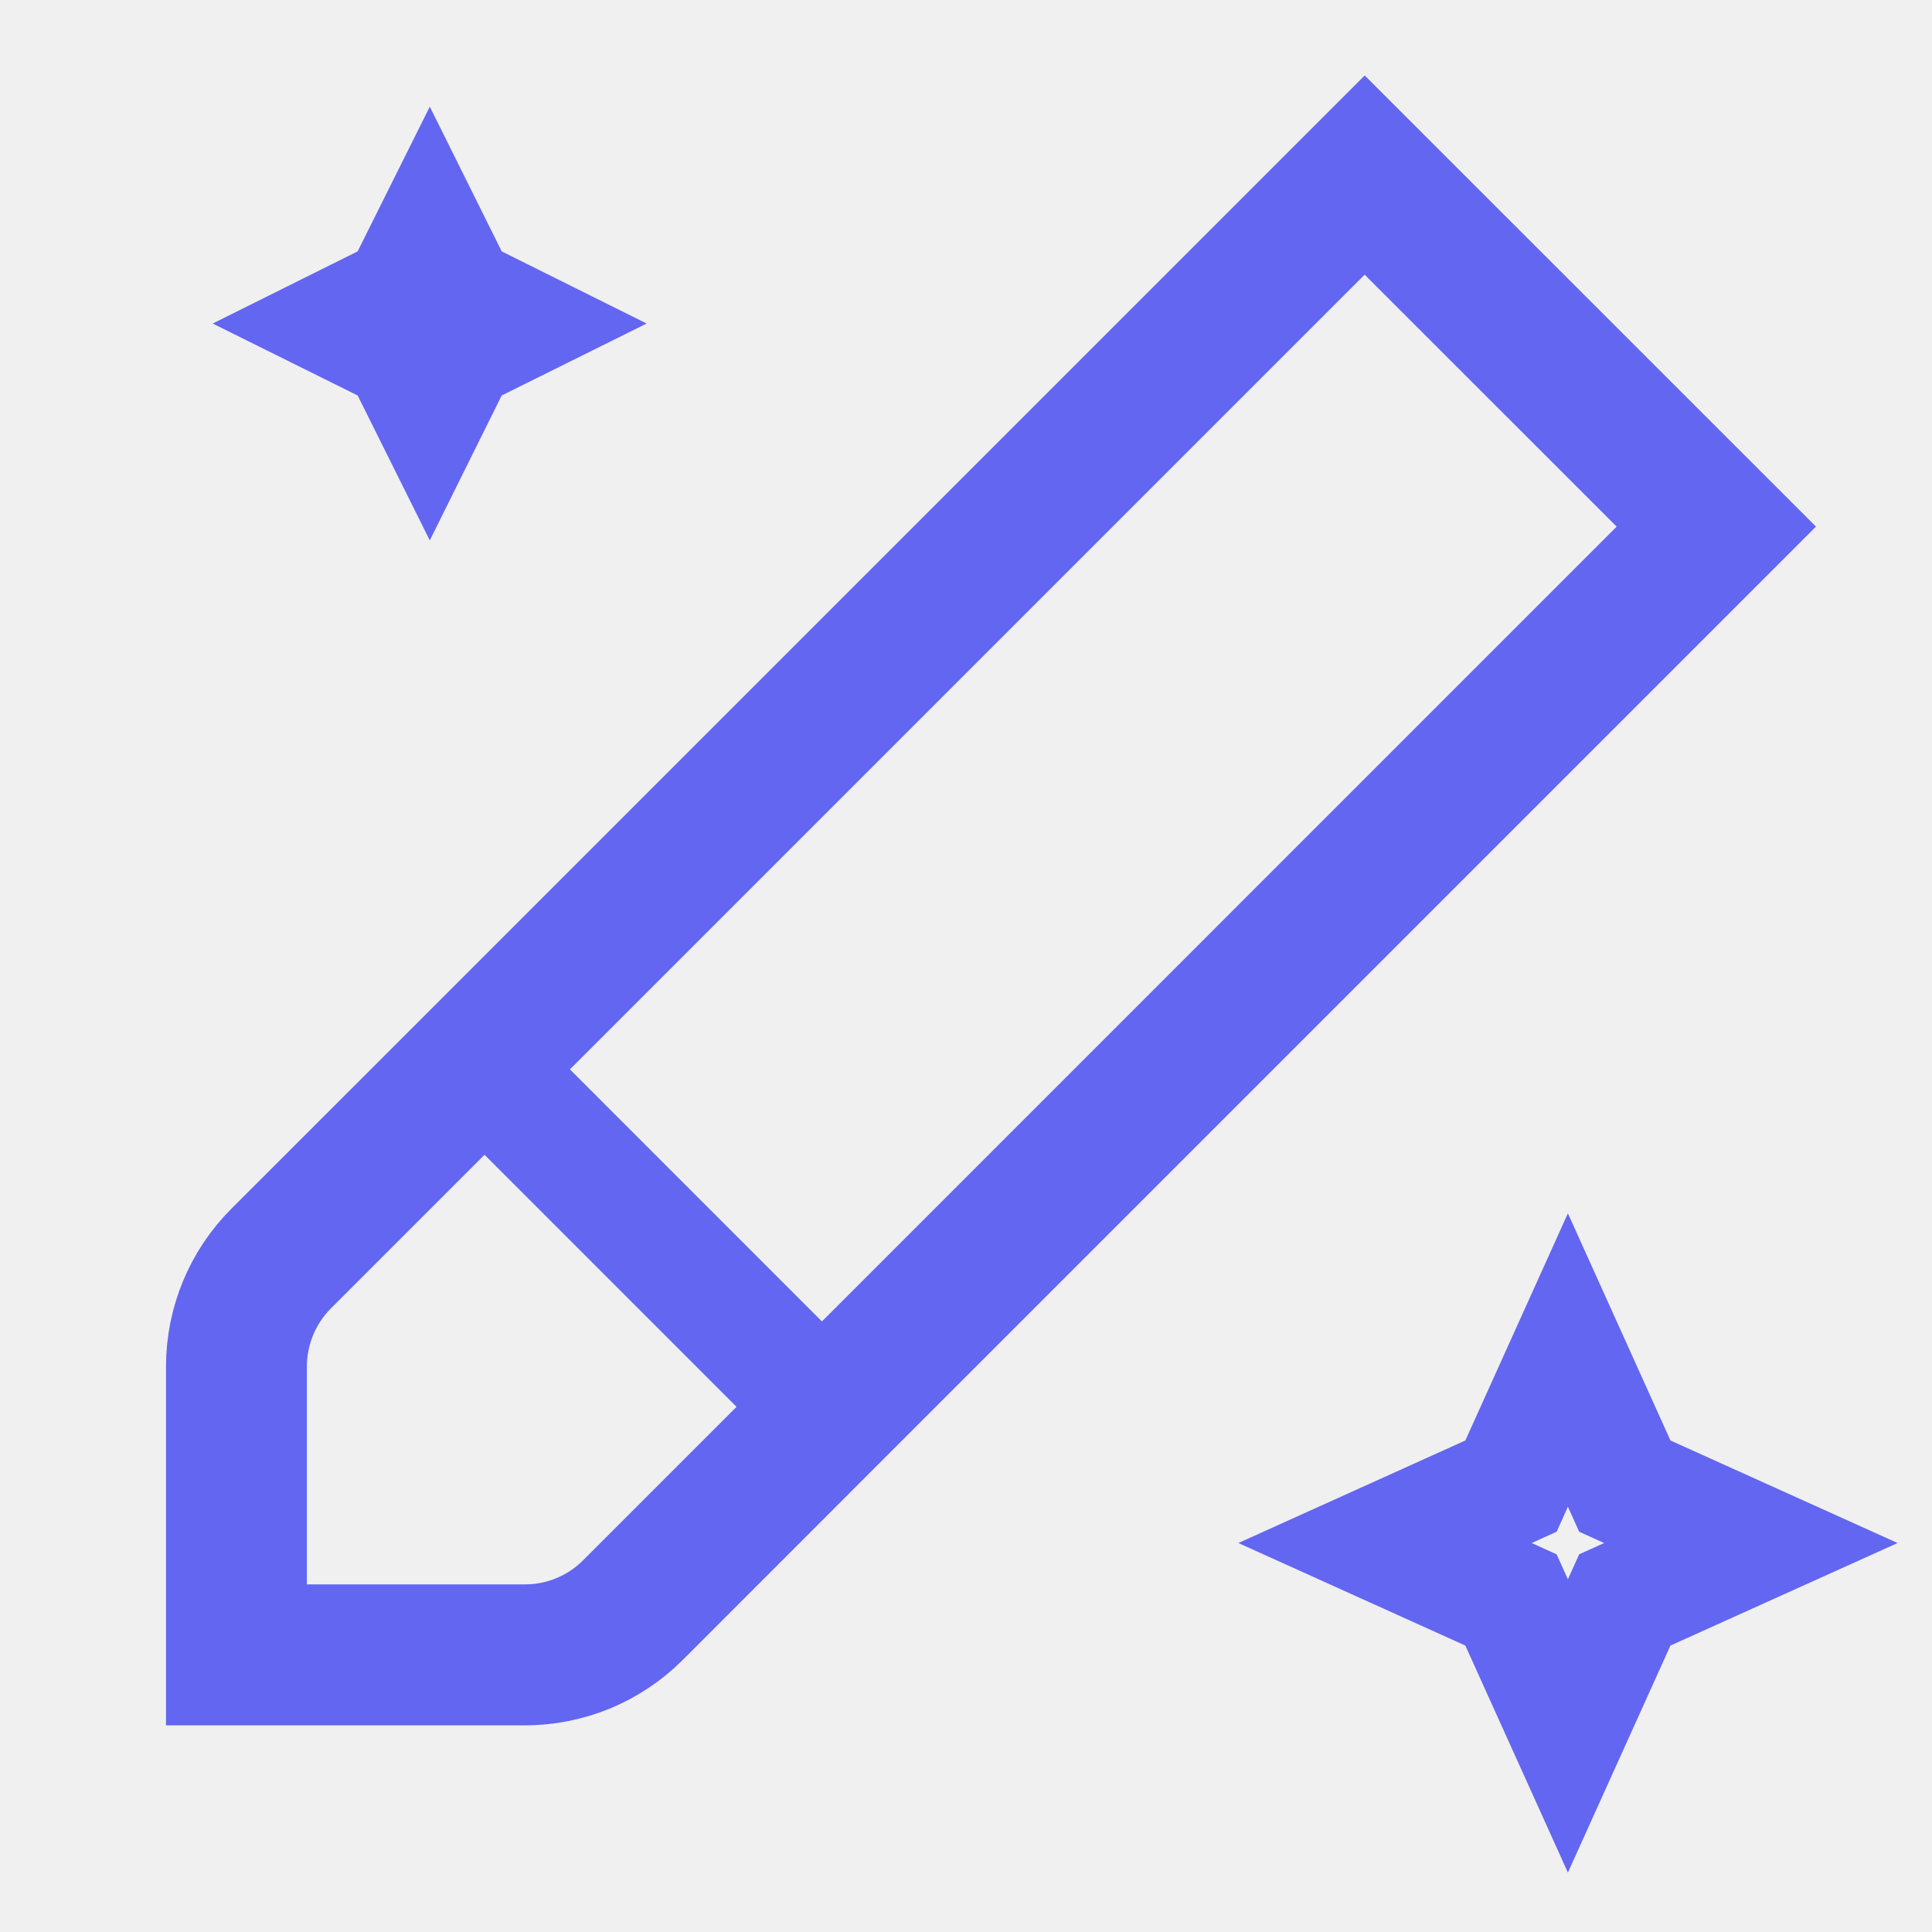
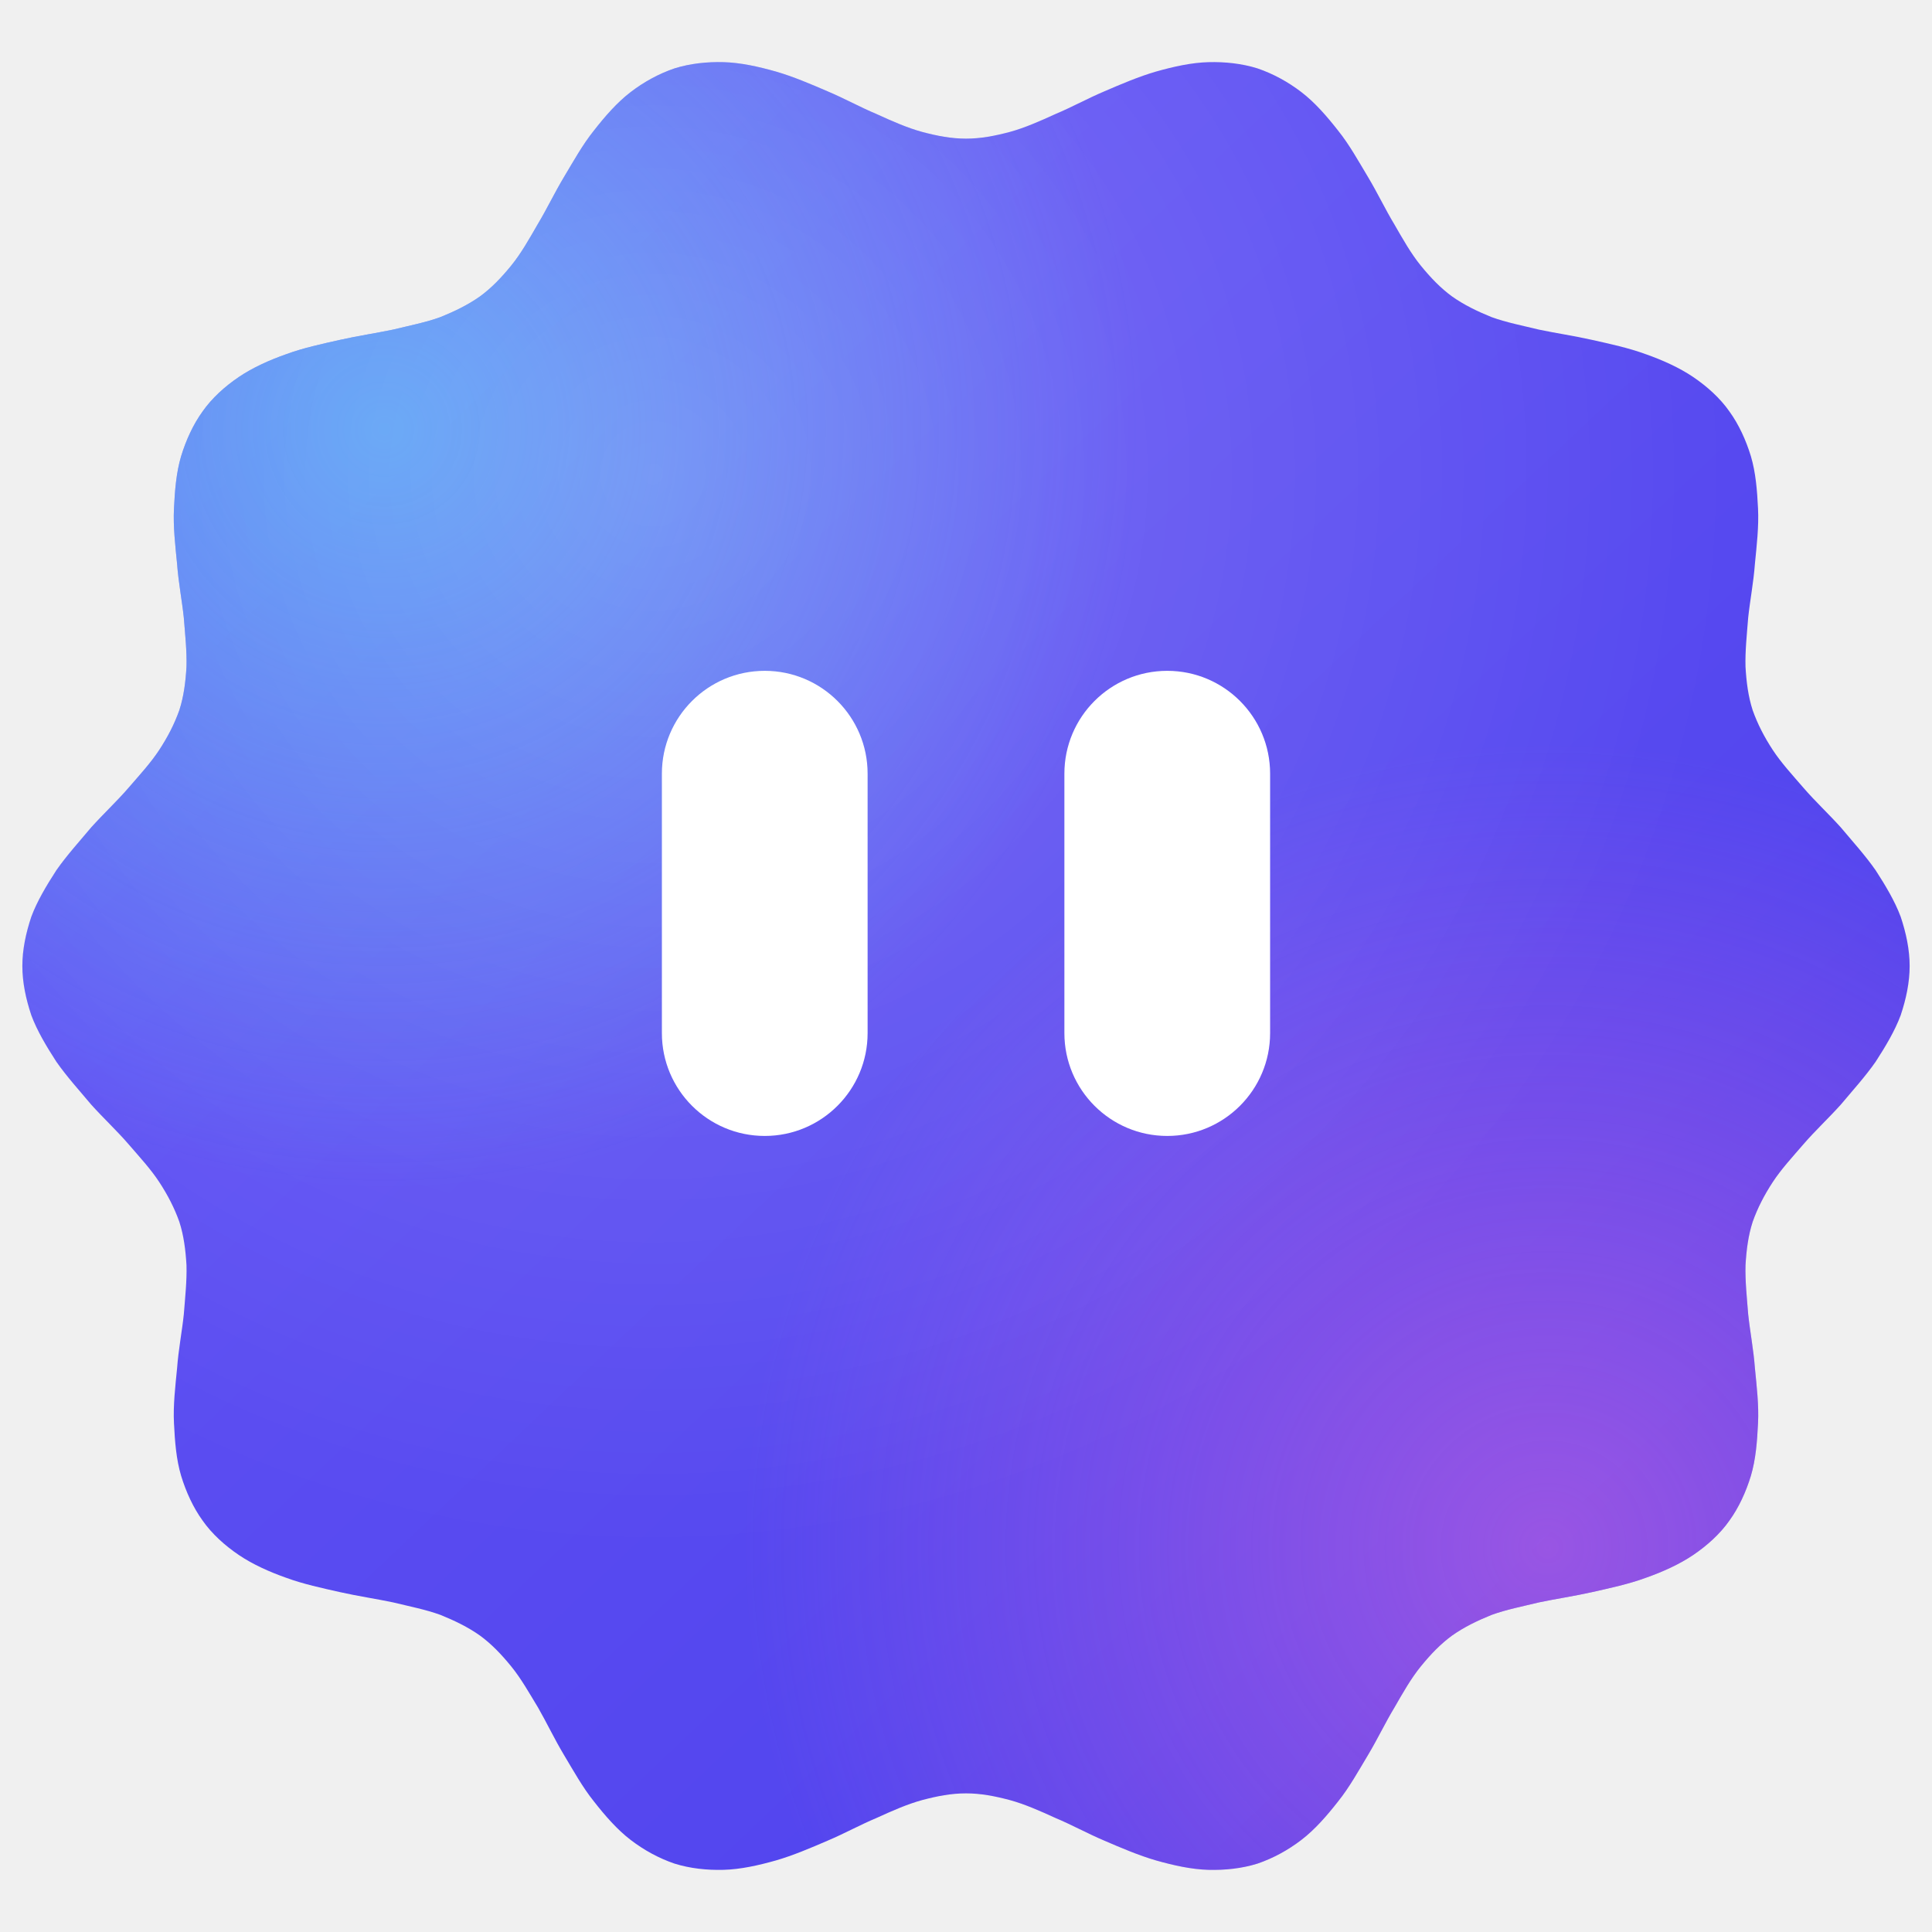
- <svg xmlns="http://www.w3.org/2000/svg" width="24" height="24" viewBox="0 0 24 24" fill="none">
-   <path d="M20.79 6.542L7.596 19.737C7.311 20.022 6.924 20.182 6.521 20.182H3.312V16.974C3.313 16.571 3.473 16.184 3.758 15.899L16.952 2.705L20.79 6.542Z" stroke="#6366F1" />
-   <path d="M5.844 13.107L3.404 15.546C3.026 15.924 2.813 16.438 2.812 16.974V20.683H6.521C6.787 20.683 7.049 20.63 7.295 20.529C7.54 20.427 7.763 20.278 7.95 20.091L10.387 17.653L5.843 13.108L16.953 1.998L21.498 6.542L10.389 17.651M5.338 3.008L5.673 3.682L6.348 4.018L5.673 4.353L5.338 5.028L5.002 4.353L4.327 4.018L5.002 3.682L5.338 3.008ZM19.477 16.895L20.184 18.461L21.75 19.168L20.184 19.875L19.477 21.44L18.77 19.875L17.205 19.168L18.77 18.461L19.477 16.895Z" stroke="#6366F1" stroke-width="1.5" />
+ <svg xmlns="http://www.w3.org/2000/svg" width="24" height="24" viewBox="2.4 2.4 43.2 43.2" fill="none">
+   <linearGradient id="inventorBadgeBase" gradientUnits="userSpaceOnUse" x1="6" y1="6" x2="42" y2="44">
+     <stop offset="0" stop-color="#6355F5" />
+     <stop offset="1" stop-color="#4D40EC" />
+   </linearGradient>
+   <radialGradient id="inventorBadgeCyan" gradientUnits="userSpaceOnUse" cx="11" cy="12" r="17">
+     <stop offset="0" stop-color="#43E3F5" stop-opacity="0.5" />
+     <stop offset="1" stop-color="#43E3F5" stop-opacity="0" />
+   </radialGradient>
+   <radialGradient id="inventorBadgeMagenta" gradientUnits="userSpaceOnUse" cx="37" cy="37" r="18">
+     <stop offset="0" stop-color="#F06BD8" stop-opacity="0.45" />
+     <stop offset="1" stop-color="#F06BD8" stop-opacity="0" />
+   </radialGradient>
+   <radialGradient id="inventorBadgeLight" gradientUnits="userSpaceOnUse" cx="17" cy="13" r="24">
+     <stop offset="0" stop-color="#FFFFFF" stop-opacity="0.2" />
+     <stop offset="1" stop-color="#FFFFFF" stop-opacity="0" />
+   </radialGradient>
+   <path fill="url(#inventorBadgeBase) #584AF0" d="M45.1 24C45.1 24.37 45.02 24.74 44.9 25.1C44.77 25.45 44.56 25.8 44.34 26.14C44.11 26.47 43.82 26.79 43.56 27.1C43.29 27.4 42.98 27.69 42.73 27.98C42.48 28.27 42.23 28.54 42.04 28.83C41.85 29.12 41.7 29.41 41.59 29.72C41.49 30.03 41.45 30.35 41.43 30.69C41.42 31.04 41.46 31.41 41.49 31.79C41.53 32.17 41.61 32.58 41.64 32.99C41.68 33.4 41.73 33.82 41.71 34.22C41.69 34.63 41.66 35.03 41.55 35.4C41.44 35.76 41.28 36.11 41.07 36.4C40.86 36.7 40.57 36.96 40.26 37.17C39.95 37.38 39.57 37.55 39.2 37.68C38.82 37.82 38.4 37.91 38 38C37.6 38.09 37.19 38.15 36.81 38.23C36.44 38.32 36.08 38.39 35.75 38.51C35.43 38.64 35.14 38.78 34.87 38.97C34.61 39.16 34.39 39.39 34.17 39.66C33.95 39.93 33.77 40.25 33.58 40.58C33.38 40.91 33.2 41.29 32.99 41.64C32.78 41.99 32.57 42.37 32.32 42.68C32.07 43 31.8 43.31 31.5 43.54C31.2 43.77 30.87 43.95 30.52 44.07C30.17 44.18 29.79 44.22 29.42 44.21C29.04 44.2 28.64 44.11 28.25 44C27.87 43.89 27.47 43.72 27.1 43.56C26.72 43.4 26.36 43.2 26 43.05C25.65 42.89 25.31 42.74 24.98 42.65C24.64 42.56 24.33 42.5 24 42.5C23.67 42.5 23.36 42.56 23.02 42.65C22.69 42.74 22.35 42.89 22 43.05C21.64 43.2 21.28 43.4 20.9 43.56C20.53 43.72 20.13 43.89 19.75 44C19.36 44.11 18.96 44.2 18.58 44.21C18.21 44.22 17.83 44.18 17.48 44.07C17.13 43.95 16.8 43.77 16.5 43.54C16.2 43.31 15.93 43 15.68 42.68C15.43 42.37 15.22 41.99 15.01 41.64C14.8 41.29 14.62 40.91 14.43 40.58C14.23 40.25 14.05 39.93 13.83 39.66C13.61 39.39 13.39 39.16 13.13 38.97C12.86 38.78 12.57 38.64 12.25 38.51C11.92 38.39 11.56 38.32 11.19 38.23C10.81 38.15 10.4 38.09 10 38C9.6 37.91 9.18 37.82 8.8 37.68C8.43 37.55 8.05 37.38 7.74 37.17C7.43 36.96 7.14 36.7 6.93 36.4C6.72 36.11 6.56 35.76 6.45 35.4C6.34 35.03 6.31 34.63 6.29 34.22C6.27 33.82 6.32 33.4 6.36 32.99C6.39 32.58 6.47 32.17 6.51 31.79C6.54 31.41 6.58 31.04 6.57 30.69C6.55 30.35 6.51 30.03 6.41 29.72C6.3 29.41 6.15 29.12 5.96 28.83C5.77 28.54 5.52 28.27 5.27 27.98C5.02 27.69 4.71 27.4 4.44 27.1C4.18 26.79 3.89 26.47 3.66 26.14C3.44 25.8 3.23 25.45 3.1 25.1C2.98 24.74 2.9 24.37 2.9 24C2.9 23.63 2.98 23.26 3.1 22.9C3.23 22.55 3.44 22.2 3.66 21.86C3.89 21.53 4.18 21.21 4.44 20.9C4.71 20.6 5.02 20.31 5.27 20.02C5.52 19.73 5.77 19.46 5.96 19.17C6.15 18.88 6.3 18.59 6.41 18.28C6.51 17.97 6.55 17.65 6.57 17.31C6.58 16.96 6.54 16.59 6.51 16.21C6.47 15.83 6.39 15.42 6.36 15.01C6.32 14.6 6.27 14.18 6.29 13.77C6.31 13.37 6.34 12.97 6.45 12.6C6.56 12.24 6.72 11.89 6.93 11.6C7.14 11.3 7.43 11.04 7.74 10.83C8.05 10.62 8.43 10.45 8.8 10.32C9.18 10.18 9.6 10.09 10 10C10.4 9.91 10.81 9.85 11.19 9.77C11.56 9.68 11.92 9.61 12.25 9.49C12.57 9.36 12.86 9.22 13.13 9.03C13.39 8.84 13.61 8.61 13.83 8.34C14.05 8.07 14.23 7.75 14.42 7.42C14.62 7.09 14.8 6.71 15.01 6.36C15.22 6.01 15.43 5.63 15.68 5.32C15.93 5 16.2 4.69 16.5 4.46C16.8 4.23 17.13 4.05 17.48 3.93C17.83 3.82 18.21 3.78 18.58 3.79C18.96 3.8 19.36 3.89 19.75 4C20.13 4.11 20.53 4.28 20.9 4.44C21.28 4.6 21.64 4.8 22 4.95C22.35 5.11 22.69 5.26 23.02 5.35C23.36 5.44 23.67 5.5 24 5.5C24.33 5.5 24.64 5.44 24.98 5.35C25.31 5.26 25.65 5.11 26 4.95C26.36 4.8 26.72 4.6 27.1 4.44C27.47 4.28 27.87 4.11 28.25 4C28.64 3.89 29.04 3.8 29.42 3.79C29.79 3.78 30.17 3.82 30.52 3.93C30.87 4.05 31.2 4.23 31.5 4.46C31.8 4.69 32.07 5 32.32 5.32C32.57 5.63 32.78 6.01 32.99 6.36C33.2 6.71 33.38 7.09 33.58 7.42C33.77 7.75 33.95 8.07 34.17 8.34C34.39 8.61 34.61 8.84 34.87 9.03C35.14 9.22 35.43 9.36 35.75 9.49C36.08 9.61 36.44 9.68 36.81 9.77C37.19 9.85 37.6 9.91 38 10C38.4 10.09 38.82 10.18 39.2 10.32C39.57 10.45 39.95 10.62 40.26 10.83C40.57 11.04 40.86 11.3 41.07 11.6C41.28 11.89 41.44 12.24 41.55 12.6C41.66 12.97 41.69 13.37 41.71 13.77C41.73 14.18 41.68 14.6 41.64 15.01C41.61 15.42 41.53 15.83 41.49 16.21C41.46 16.59 41.42 16.96 41.43 17.31C41.45 17.65 41.49 17.97 41.59 18.28C41.7 18.59 41.85 18.88 42.04 19.17C42.23 19.46 42.48 19.73 42.73 20.02C42.98 20.31 43.29 20.6 43.56 20.9C43.82 21.21 44.11 21.53 44.34 21.86C44.56 22.2 44.77 22.55 44.9 22.9C45.02 23.26 45.1 23.63 45.1 24Z" />
+   <path fill="url(#inventorBadgeCyan) none" d="M45.1 24C45.1 24.37 45.02 24.74 44.9 25.1C44.77 25.45 44.56 25.8 44.34 26.14C44.11 26.47 43.82 26.79 43.56 27.1C43.29 27.4 42.98 27.69 42.73 27.98C42.48 28.27 42.23 28.54 42.04 28.83C41.85 29.12 41.7 29.41 41.59 29.72C41.49 30.03 41.45 30.35 41.43 30.69C41.42 31.04 41.46 31.41 41.49 31.79C41.53 32.17 41.61 32.58 41.64 32.99C41.68 33.4 41.73 33.82 41.71 34.22C41.69 34.63 41.66 35.03 41.55 35.4C41.44 35.76 41.28 36.11 41.07 36.4C40.86 36.7 40.57 36.96 40.26 37.17C39.95 37.38 39.57 37.55 39.2 37.68C38.82 37.82 38.4 37.91 38 38C37.6 38.09 37.19 38.15 36.81 38.23C36.44 38.32 36.08 38.39 35.75 38.51C35.43 38.64 35.14 38.78 34.87 38.97C34.61 39.16 34.39 39.39 34.17 39.66C33.95 39.93 33.77 40.25 33.58 40.58C33.38 40.91 33.2 41.29 32.99 41.64C32.78 41.99 32.57 42.37 32.32 42.68C32.07 43 31.8 43.31 31.5 43.54C31.2 43.77 30.87 43.95 30.52 44.07C30.17 44.18 29.79 44.22 29.42 44.21C29.04 44.2 28.64 44.11 28.25 44C27.87 43.89 27.47 43.72 27.1 43.56C26.72 43.4 26.36 43.2 26 43.05C25.65 42.89 25.31 42.74 24.98 42.65C24.64 42.56 24.33 42.5 24 42.5C23.67 42.5 23.36 42.56 23.02 42.65C22.69 42.74 22.35 42.89 22 43.05C21.64 43.2 21.28 43.4 20.9 43.56C20.53 43.72 20.13 43.89 19.75 44C19.36 44.11 18.96 44.2 18.58 44.21C18.21 44.22 17.83 44.18 17.48 44.07C17.13 43.95 16.8 43.77 16.5 43.54C16.2 43.31 15.93 43 15.68 42.68C15.43 42.37 15.22 41.99 15.01 41.64C14.8 41.29 14.62 40.91 14.43 40.58C14.23 40.25 14.05 39.93 13.83 39.66C13.61 39.39 13.39 39.16 13.13 38.97C12.86 38.78 12.57 38.64 12.25 38.51C11.92 38.39 11.56 38.32 11.19 38.23C10.81 38.15 10.4 38.09 10 38C9.6 37.91 9.18 37.82 8.8 37.68C8.43 37.55 8.05 37.38 7.74 37.17C7.43 36.96 7.14 36.7 6.93 36.4C6.72 36.11 6.56 35.76 6.45 35.4C6.34 35.03 6.31 34.63 6.29 34.22C6.27 33.82 6.32 33.4 6.36 32.99C6.39 32.58 6.47 32.17 6.51 31.79C6.54 31.41 6.58 31.04 6.57 30.69C6.55 30.35 6.51 30.03 6.41 29.72C6.3 29.41 6.15 29.12 5.96 28.83C5.77 28.54 5.52 28.27 5.27 27.98C5.02 27.69 4.71 27.4 4.44 27.1C4.18 26.79 3.89 26.47 3.66 26.14C3.44 25.8 3.23 25.45 3.1 25.1C2.98 24.74 2.9 24.37 2.9 24C2.9 23.63 2.98 23.26 3.1 22.9C3.23 22.55 3.44 22.2 3.66 21.86C3.89 21.53 4.18 21.21 4.44 20.9C4.71 20.6 5.02 20.31 5.27 20.02C5.52 19.73 5.77 19.46 5.96 19.17C6.15 18.88 6.3 18.59 6.41 18.28C6.51 17.97 6.55 17.65 6.57 17.31C6.58 16.96 6.54 16.59 6.51 16.21C6.47 15.83 6.39 15.42 6.36 15.01C6.32 14.6 6.27 14.18 6.29 13.77C6.31 13.37 6.34 12.97 6.45 12.6C6.56 12.24 6.72 11.89 6.93 11.6C7.14 11.3 7.43 11.04 7.74 10.83C8.05 10.62 8.43 10.45 8.8 10.32C9.18 10.18 9.6 10.09 10 10C10.4 9.91 10.81 9.85 11.19 9.77C11.56 9.68 11.92 9.61 12.25 9.49C12.57 9.36 12.86 9.22 13.13 9.03C13.39 8.84 13.61 8.61 13.83 8.34C14.05 8.07 14.23 7.75 14.42 7.42C14.62 7.09 14.8 6.71 15.01 6.36C15.22 6.01 15.43 5.63 15.68 5.32C15.93 5 16.2 4.69 16.5 4.46C16.8 4.23 17.13 4.05 17.48 3.93C17.83 3.82 18.21 3.78 18.58 3.79C18.96 3.8 19.36 3.89 19.75 4C20.13 4.11 20.53 4.28 20.9 4.44C21.28 4.6 21.64 4.8 22 4.95C22.35 5.11 22.69 5.26 23.02 5.35C23.36 5.44 23.67 5.5 24 5.5C24.33 5.5 24.64 5.44 24.98 5.35C25.31 5.26 25.65 5.11 26 4.95C26.36 4.8 26.72 4.6 27.1 4.44C27.47 4.28 27.87 4.11 28.25 4C28.64 3.89 29.04 3.8 29.42 3.79C29.79 3.78 30.17 3.82 30.52 3.93C30.87 4.05 31.2 4.23 31.5 4.46C31.8 4.69 32.07 5 32.32 5.32C32.57 5.63 32.78 6.01 32.99 6.36C33.2 6.71 33.38 7.09 33.58 7.42C33.77 7.75 33.95 8.07 34.17 8.34C34.39 8.61 34.61 8.84 34.87 9.03C35.14 9.22 35.43 9.36 35.75 9.49C36.08 9.61 36.44 9.68 36.81 9.77C37.19 9.85 37.6 9.91 38 10C38.4 10.09 38.82 10.18 39.2 10.32C39.57 10.45 39.95 10.62 40.26 10.83C40.57 11.04 40.86 11.3 41.07 11.6C41.28 11.89 41.44 12.24 41.55 12.6C41.66 12.97 41.69 13.37 41.71 13.77C41.73 14.18 41.68 14.6 41.64 15.01C41.61 15.42 41.53 15.83 41.49 16.21C41.46 16.59 41.42 16.96 41.43 17.31C41.45 17.65 41.49 17.97 41.59 18.28C41.7 18.59 41.85 18.88 42.04 19.17C42.23 19.46 42.48 19.73 42.73 20.02C42.98 20.31 43.29 20.6 43.56 20.9C43.82 21.21 44.11 21.53 44.34 21.86C44.56 22.2 44.77 22.55 44.9 22.9C45.02 23.26 45.1 23.63 45.1 24Z" />
+   <path fill="url(#inventorBadgeMagenta) none" d="M45.1 24C45.1 24.37 45.02 24.74 44.9 25.1C44.77 25.45 44.56 25.8 44.34 26.14C44.11 26.47 43.82 26.79 43.56 27.1C43.29 27.4 42.98 27.69 42.73 27.98C42.48 28.27 42.23 28.54 42.04 28.83C41.85 29.12 41.7 29.41 41.59 29.72C41.49 30.03 41.45 30.35 41.43 30.69C41.42 31.04 41.46 31.41 41.49 31.79C41.53 32.17 41.61 32.58 41.64 32.99C41.68 33.4 41.73 33.82 41.71 34.22C41.69 34.63 41.66 35.03 41.55 35.4C41.44 35.76 41.28 36.11 41.07 36.4C40.86 36.7 40.57 36.96 40.26 37.17C39.95 37.38 39.57 37.55 39.2 37.68C38.82 37.82 38.4 37.91 38 38C37.6 38.09 37.19 38.15 36.81 38.23C36.44 38.32 36.08 38.39 35.75 38.51C35.43 38.64 35.14 38.78 34.87 38.97C34.61 39.16 34.39 39.39 34.17 39.66C33.95 39.93 33.77 40.25 33.58 40.58C33.38 40.91 33.2 41.29 32.99 41.64C32.78 41.99 32.57 42.37 32.32 42.68C32.07 43 31.8 43.31 31.5 43.54C31.2 43.77 30.87 43.95 30.52 44.07C30.17 44.18 29.79 44.22 29.42 44.21C29.04 44.2 28.64 44.11 28.25 44C27.87 43.89 27.47 43.72 27.1 43.56C26.72 43.4 26.36 43.2 26 43.05C25.65 42.89 25.31 42.74 24.98 42.65C24.64 42.56 24.33 42.5 24 42.5C23.67 42.5 23.36 42.56 23.02 42.65C22.69 42.74 22.35 42.89 22 43.05C21.64 43.2 21.28 43.4 20.9 43.56C20.53 43.72 20.13 43.89 19.75 44C19.36 44.11 18.96 44.2 18.58 44.21C18.21 44.22 17.83 44.18 17.48 44.07C17.13 43.95 16.8 43.77 16.5 43.54C16.2 43.31 15.93 43 15.68 42.68C15.43 42.37 15.22 41.99 15.01 41.64C14.8 41.29 14.62 40.91 14.43 40.58C14.23 40.25 14.05 39.93 13.83 39.66C13.61 39.39 13.39 39.16 13.13 38.97C12.86 38.78 12.57 38.64 12.25 38.51C11.92 38.39 11.56 38.32 11.19 38.23C10.81 38.15 10.4 38.09 10 38C9.6 37.91 9.18 37.82 8.8 37.68C8.43 37.55 8.05 37.38 7.74 37.17C7.43 36.96 7.14 36.7 6.93 36.4C6.72 36.11 6.56 35.76 6.45 35.4C6.34 35.03 6.31 34.63 6.29 34.22C6.27 33.82 6.32 33.4 6.36 32.99C6.39 32.58 6.47 32.17 6.51 31.79C6.54 31.41 6.58 31.04 6.57 30.69C6.55 30.35 6.51 30.03 6.41 29.72C6.3 29.41 6.15 29.12 5.96 28.83C5.77 28.54 5.52 28.27 5.27 27.98C5.02 27.69 4.71 27.4 4.44 27.1C4.18 26.79 3.89 26.47 3.66 26.14C3.44 25.8 3.23 25.45 3.1 25.1C2.98 24.74 2.9 24.37 2.9 24C2.9 23.63 2.98 23.26 3.1 22.9C3.23 22.55 3.44 22.2 3.66 21.86C3.89 21.53 4.18 21.21 4.44 20.9C4.71 20.6 5.02 20.31 5.27 20.02C5.52 19.73 5.77 19.46 5.96 19.17C6.15 18.88 6.3 18.59 6.41 18.28C6.51 17.97 6.55 17.65 6.57 17.31C6.58 16.96 6.54 16.59 6.51 16.21C6.47 15.83 6.39 15.42 6.36 15.01C6.32 14.6 6.27 14.18 6.29 13.77C6.31 13.37 6.34 12.97 6.45 12.6C6.56 12.24 6.72 11.89 6.93 11.6C7.14 11.3 7.43 11.04 7.74 10.83C8.05 10.62 8.43 10.45 8.8 10.32C9.18 10.18 9.6 10.09 10 10C10.4 9.91 10.81 9.85 11.19 9.77C11.56 9.68 11.92 9.61 12.25 9.49C12.57 9.36 12.86 9.22 13.13 9.03C13.39 8.84 13.61 8.61 13.83 8.34C14.05 8.07 14.23 7.75 14.42 7.42C14.62 7.09 14.8 6.71 15.01 6.36C15.22 6.01 15.43 5.63 15.68 5.32C15.93 5 16.2 4.69 16.5 4.46C16.8 4.23 17.13 4.05 17.48 3.93C17.83 3.82 18.21 3.78 18.58 3.79C18.96 3.8 19.36 3.89 19.75 4C20.13 4.11 20.53 4.28 20.9 4.44C21.28 4.6 21.64 4.8 22 4.95C22.35 5.11 22.69 5.26 23.02 5.35C23.36 5.44 23.67 5.5 24 5.5C24.33 5.5 24.64 5.44 24.98 5.35C25.31 5.26 25.65 5.11 26 4.95C26.36 4.8 26.72 4.6 27.1 4.44C27.47 4.28 27.87 4.11 28.25 4C28.64 3.89 29.04 3.8 29.42 3.79C29.79 3.78 30.17 3.82 30.52 3.93C30.87 4.05 31.2 4.23 31.5 4.46C31.8 4.69 32.07 5 32.32 5.32C32.57 5.63 32.78 6.01 32.99 6.36C33.2 6.71 33.38 7.09 33.58 7.42C33.77 7.75 33.95 8.07 34.17 8.34C34.39 8.61 34.61 8.84 34.87 9.03C35.14 9.22 35.43 9.36 35.75 9.49C36.08 9.61 36.44 9.68 36.81 9.77C37.19 9.85 37.6 9.91 38 10C38.4 10.09 38.82 10.18 39.2 10.32C39.57 10.45 39.95 10.62 40.26 10.83C40.57 11.04 40.86 11.3 41.07 11.6C41.28 11.89 41.44 12.24 41.55 12.6C41.66 12.97 41.69 13.37 41.71 13.77C41.73 14.18 41.68 14.6 41.64 15.01C41.61 15.42 41.53 15.83 41.49 16.21C41.46 16.59 41.42 16.96 41.43 17.31C41.45 17.65 41.49 17.97 41.59 18.28C41.7 18.59 41.85 18.88 42.04 19.17C42.23 19.46 42.48 19.73 42.73 20.02C42.98 20.31 43.29 20.6 43.56 20.9C43.82 21.21 44.11 21.53 44.34 21.86C44.56 22.2 44.77 22.55 44.9 22.9C45.02 23.26 45.1 23.63 45.1 24Z" />
+   <path fill="url(#inventorBadgeLight) none" d="M45.1 24C45.1 24.37 45.02 24.74 44.9 25.1C44.77 25.45 44.56 25.8 44.34 26.14C44.11 26.47 43.82 26.79 43.56 27.1C43.29 27.4 42.98 27.69 42.73 27.98C42.48 28.27 42.23 28.54 42.04 28.83C41.85 29.12 41.7 29.41 41.59 29.72C41.49 30.03 41.45 30.35 41.43 30.69C41.42 31.04 41.46 31.41 41.49 31.79C41.53 32.17 41.61 32.58 41.64 32.99C41.68 33.4 41.73 33.82 41.71 34.22C41.69 34.63 41.66 35.03 41.55 35.4C41.44 35.76 41.28 36.11 41.07 36.4C40.86 36.7 40.57 36.96 40.26 37.17C39.95 37.38 39.57 37.55 39.2 37.68C38.82 37.82 38.4 37.91 38 38C37.6 38.09 37.19 38.15 36.81 38.23C36.44 38.32 36.08 38.39 35.75 38.51C35.43 38.64 35.14 38.78 34.87 38.97C34.61 39.16 34.39 39.39 34.17 39.66C33.95 39.93 33.77 40.25 33.58 40.58C33.38 40.91 33.2 41.29 32.99 41.64C32.78 41.99 32.57 42.37 32.32 42.68C32.07 43 31.8 43.31 31.5 43.54C31.2 43.77 30.87 43.95 30.52 44.07C30.17 44.18 29.79 44.22 29.42 44.21C29.04 44.2 28.64 44.11 28.25 44C27.87 43.89 27.47 43.72 27.1 43.56C26.72 43.4 26.36 43.2 26 43.05C25.65 42.89 25.31 42.74 24.98 42.65C24.64 42.56 24.33 42.5 24 42.5C23.67 42.5 23.36 42.56 23.02 42.65C22.69 42.74 22.35 42.89 22 43.05C21.64 43.2 21.28 43.4 20.9 43.56C20.53 43.72 20.13 43.89 19.75 44C19.36 44.11 18.96 44.2 18.58 44.21C18.21 44.22 17.83 44.18 17.48 44.07C17.13 43.95 16.8 43.77 16.5 43.54C16.2 43.31 15.93 43 15.68 42.68C15.43 42.37 15.22 41.99 15.01 41.64C14.8 41.29 14.62 40.91 14.43 40.58C14.23 40.25 14.05 39.93 13.83 39.66C13.61 39.39 13.39 39.16 13.13 38.97C12.86 38.78 12.57 38.64 12.25 38.51C11.92 38.39 11.56 38.32 11.19 38.23C10.81 38.15 10.4 38.09 10 38C9.6 37.91 9.18 37.82 8.8 37.68C8.43 37.55 8.05 37.38 7.74 37.17C7.43 36.96 7.14 36.7 6.93 36.4C6.72 36.11 6.56 35.76 6.45 35.4C6.34 35.03 6.31 34.63 6.29 34.22C6.27 33.82 6.32 33.4 6.36 32.99C6.39 32.58 6.47 32.17 6.51 31.79C6.54 31.41 6.58 31.04 6.57 30.69C6.55 30.35 6.51 30.03 6.41 29.72C6.3 29.41 6.15 29.12 5.96 28.83C5.77 28.54 5.52 28.27 5.27 27.98C5.02 27.69 4.71 27.4 4.44 27.1C4.18 26.79 3.89 26.47 3.66 26.14C3.44 25.8 3.23 25.45 3.1 25.1C2.98 24.74 2.9 24.37 2.9 24C2.9 23.63 2.98 23.26 3.1 22.9C3.23 22.55 3.44 22.2 3.66 21.86C3.89 21.53 4.18 21.21 4.44 20.9C4.71 20.6 5.02 20.31 5.27 20.02C5.52 19.73 5.77 19.46 5.96 19.17C6.15 18.88 6.3 18.59 6.41 18.28C6.51 17.97 6.55 17.65 6.57 17.31C6.58 16.96 6.54 16.59 6.51 16.21C6.47 15.83 6.39 15.42 6.36 15.01C6.32 14.6 6.27 14.18 6.29 13.77C6.31 13.37 6.34 12.97 6.45 12.6C6.56 12.24 6.72 11.89 6.93 11.6C7.14 11.3 7.43 11.04 7.74 10.83C8.05 10.62 8.43 10.45 8.8 10.32C9.18 10.18 9.6 10.09 10 10C10.4 9.91 10.81 9.85 11.19 9.77C11.56 9.68 11.92 9.61 12.25 9.49C12.57 9.36 12.86 9.22 13.13 9.03C13.39 8.84 13.61 8.61 13.83 8.34C14.05 8.07 14.23 7.75 14.42 7.42C14.62 7.09 14.8 6.71 15.01 6.36C15.22 6.01 15.43 5.63 15.68 5.32C15.93 5 16.2 4.69 16.5 4.46C16.8 4.23 17.13 4.05 17.48 3.93C17.83 3.82 18.21 3.78 18.58 3.79C18.96 3.8 19.36 3.89 19.75 4C20.13 4.11 20.53 4.28 20.9 4.44C21.28 4.6 21.64 4.8 22 4.95C22.35 5.11 22.69 5.26 23.02 5.35C23.36 5.44 23.67 5.5 24 5.5C24.33 5.5 24.64 5.44 24.98 5.35C25.31 5.26 25.65 5.11 26 4.95C26.36 4.8 26.72 4.6 27.1 4.44C27.47 4.28 27.87 4.11 28.25 4C28.64 3.89 29.04 3.8 29.42 3.79C29.79 3.78 30.17 3.82 30.52 3.93C30.87 4.05 31.2 4.23 31.5 4.46C31.8 4.69 32.07 5 32.32 5.32C32.57 5.63 32.78 6.01 32.99 6.36C33.2 6.71 33.38 7.09 33.58 7.42C33.77 7.75 33.95 8.07 34.17 8.34C34.39 8.61 34.61 8.84 34.87 9.03C35.14 9.22 35.43 9.36 35.75 9.49C36.08 9.61 36.44 9.68 36.81 9.77C37.19 9.85 37.6 9.91 38 10C38.4 10.09 38.82 10.18 39.2 10.32C39.57 10.45 39.95 10.62 40.26 10.83C40.57 11.04 40.86 11.3 41.07 11.6C41.28 11.89 41.44 12.24 41.55 12.6C41.66 12.97 41.69 13.37 41.71 13.77C41.73 14.18 41.68 14.6 41.64 15.01C41.61 15.42 41.53 15.83 41.49 16.21C41.46 16.59 41.42 16.96 41.43 17.31C41.45 17.65 41.49 17.97 41.59 18.28C41.7 18.59 41.85 18.88 42.04 19.17C42.23 19.46 42.48 19.73 42.73 20.02C42.98 20.31 43.29 20.6 43.56 20.9C43.82 21.21 44.11 21.53 44.34 21.86C44.56 22.2 44.77 22.55 44.9 22.9C45.02 23.26 45.1 23.63 45.1 24Z" />
+   <rect x="17.2" y="17.4" width="4.6" height="10.4" rx="2.3" fill="#fff" />
+   <rect x="26.2" y="17.4" width="4.6" height="10.4" rx="2.3" fill="#fff" />
</svg>
